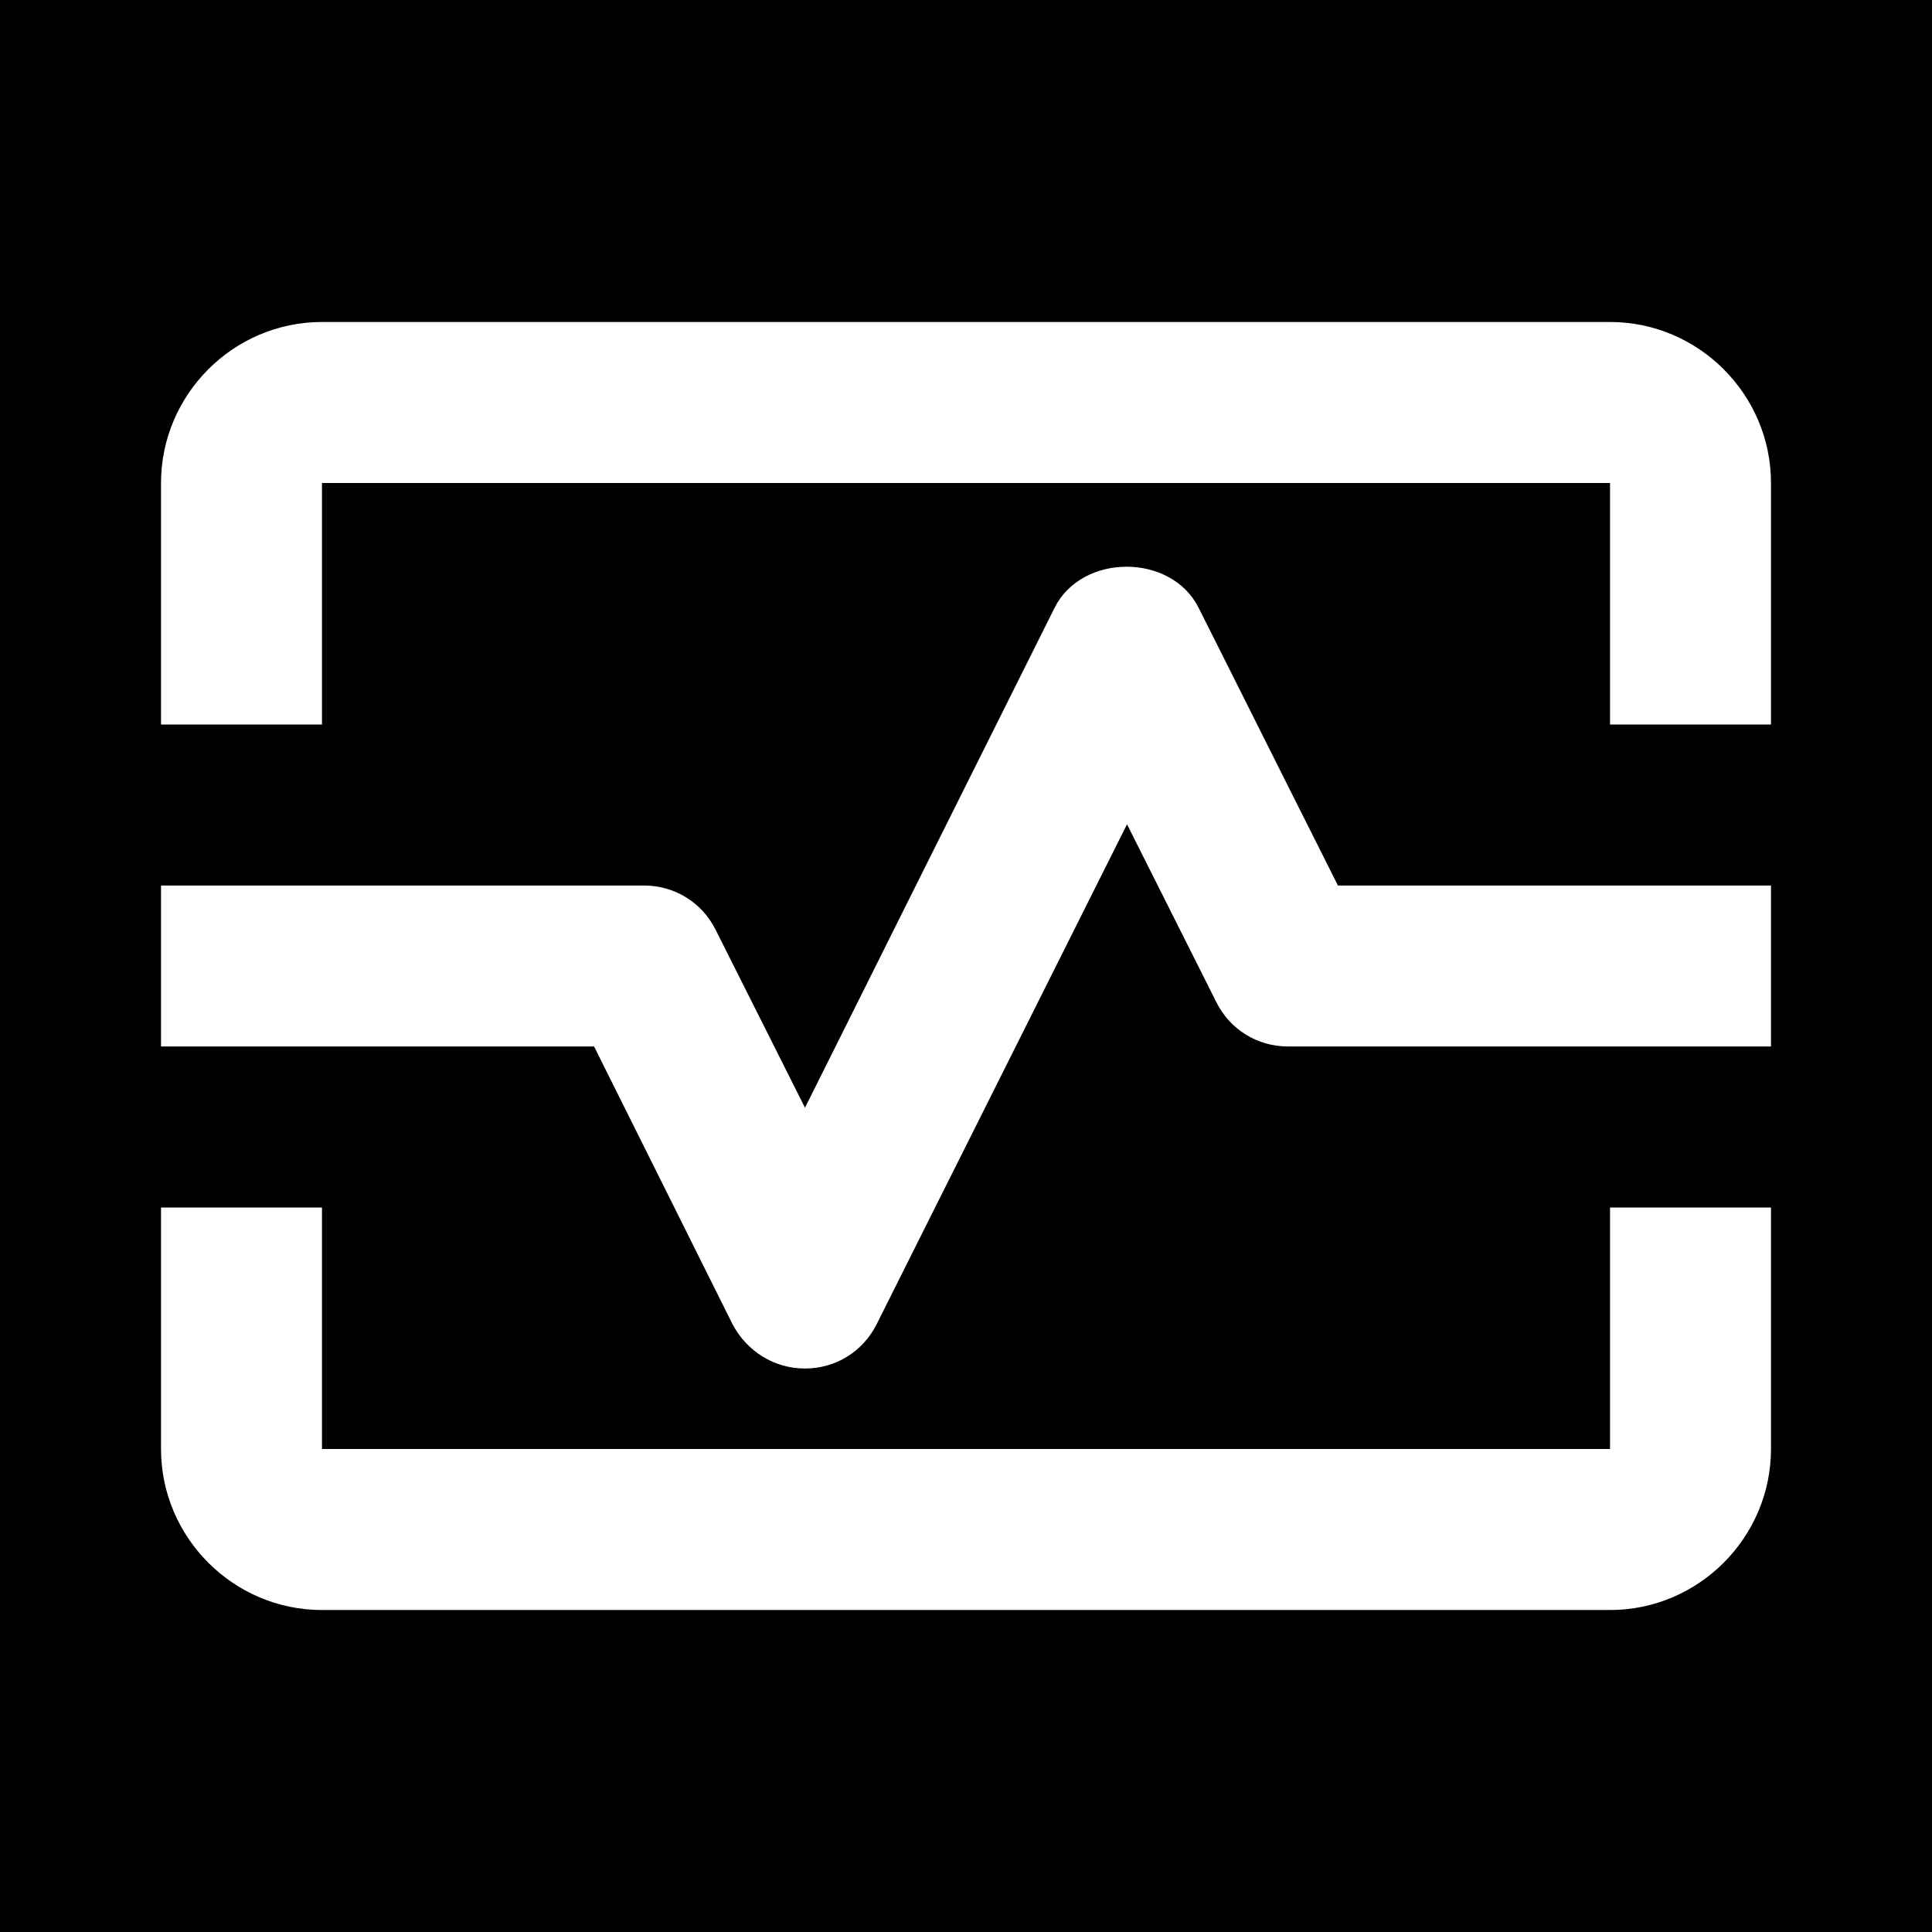
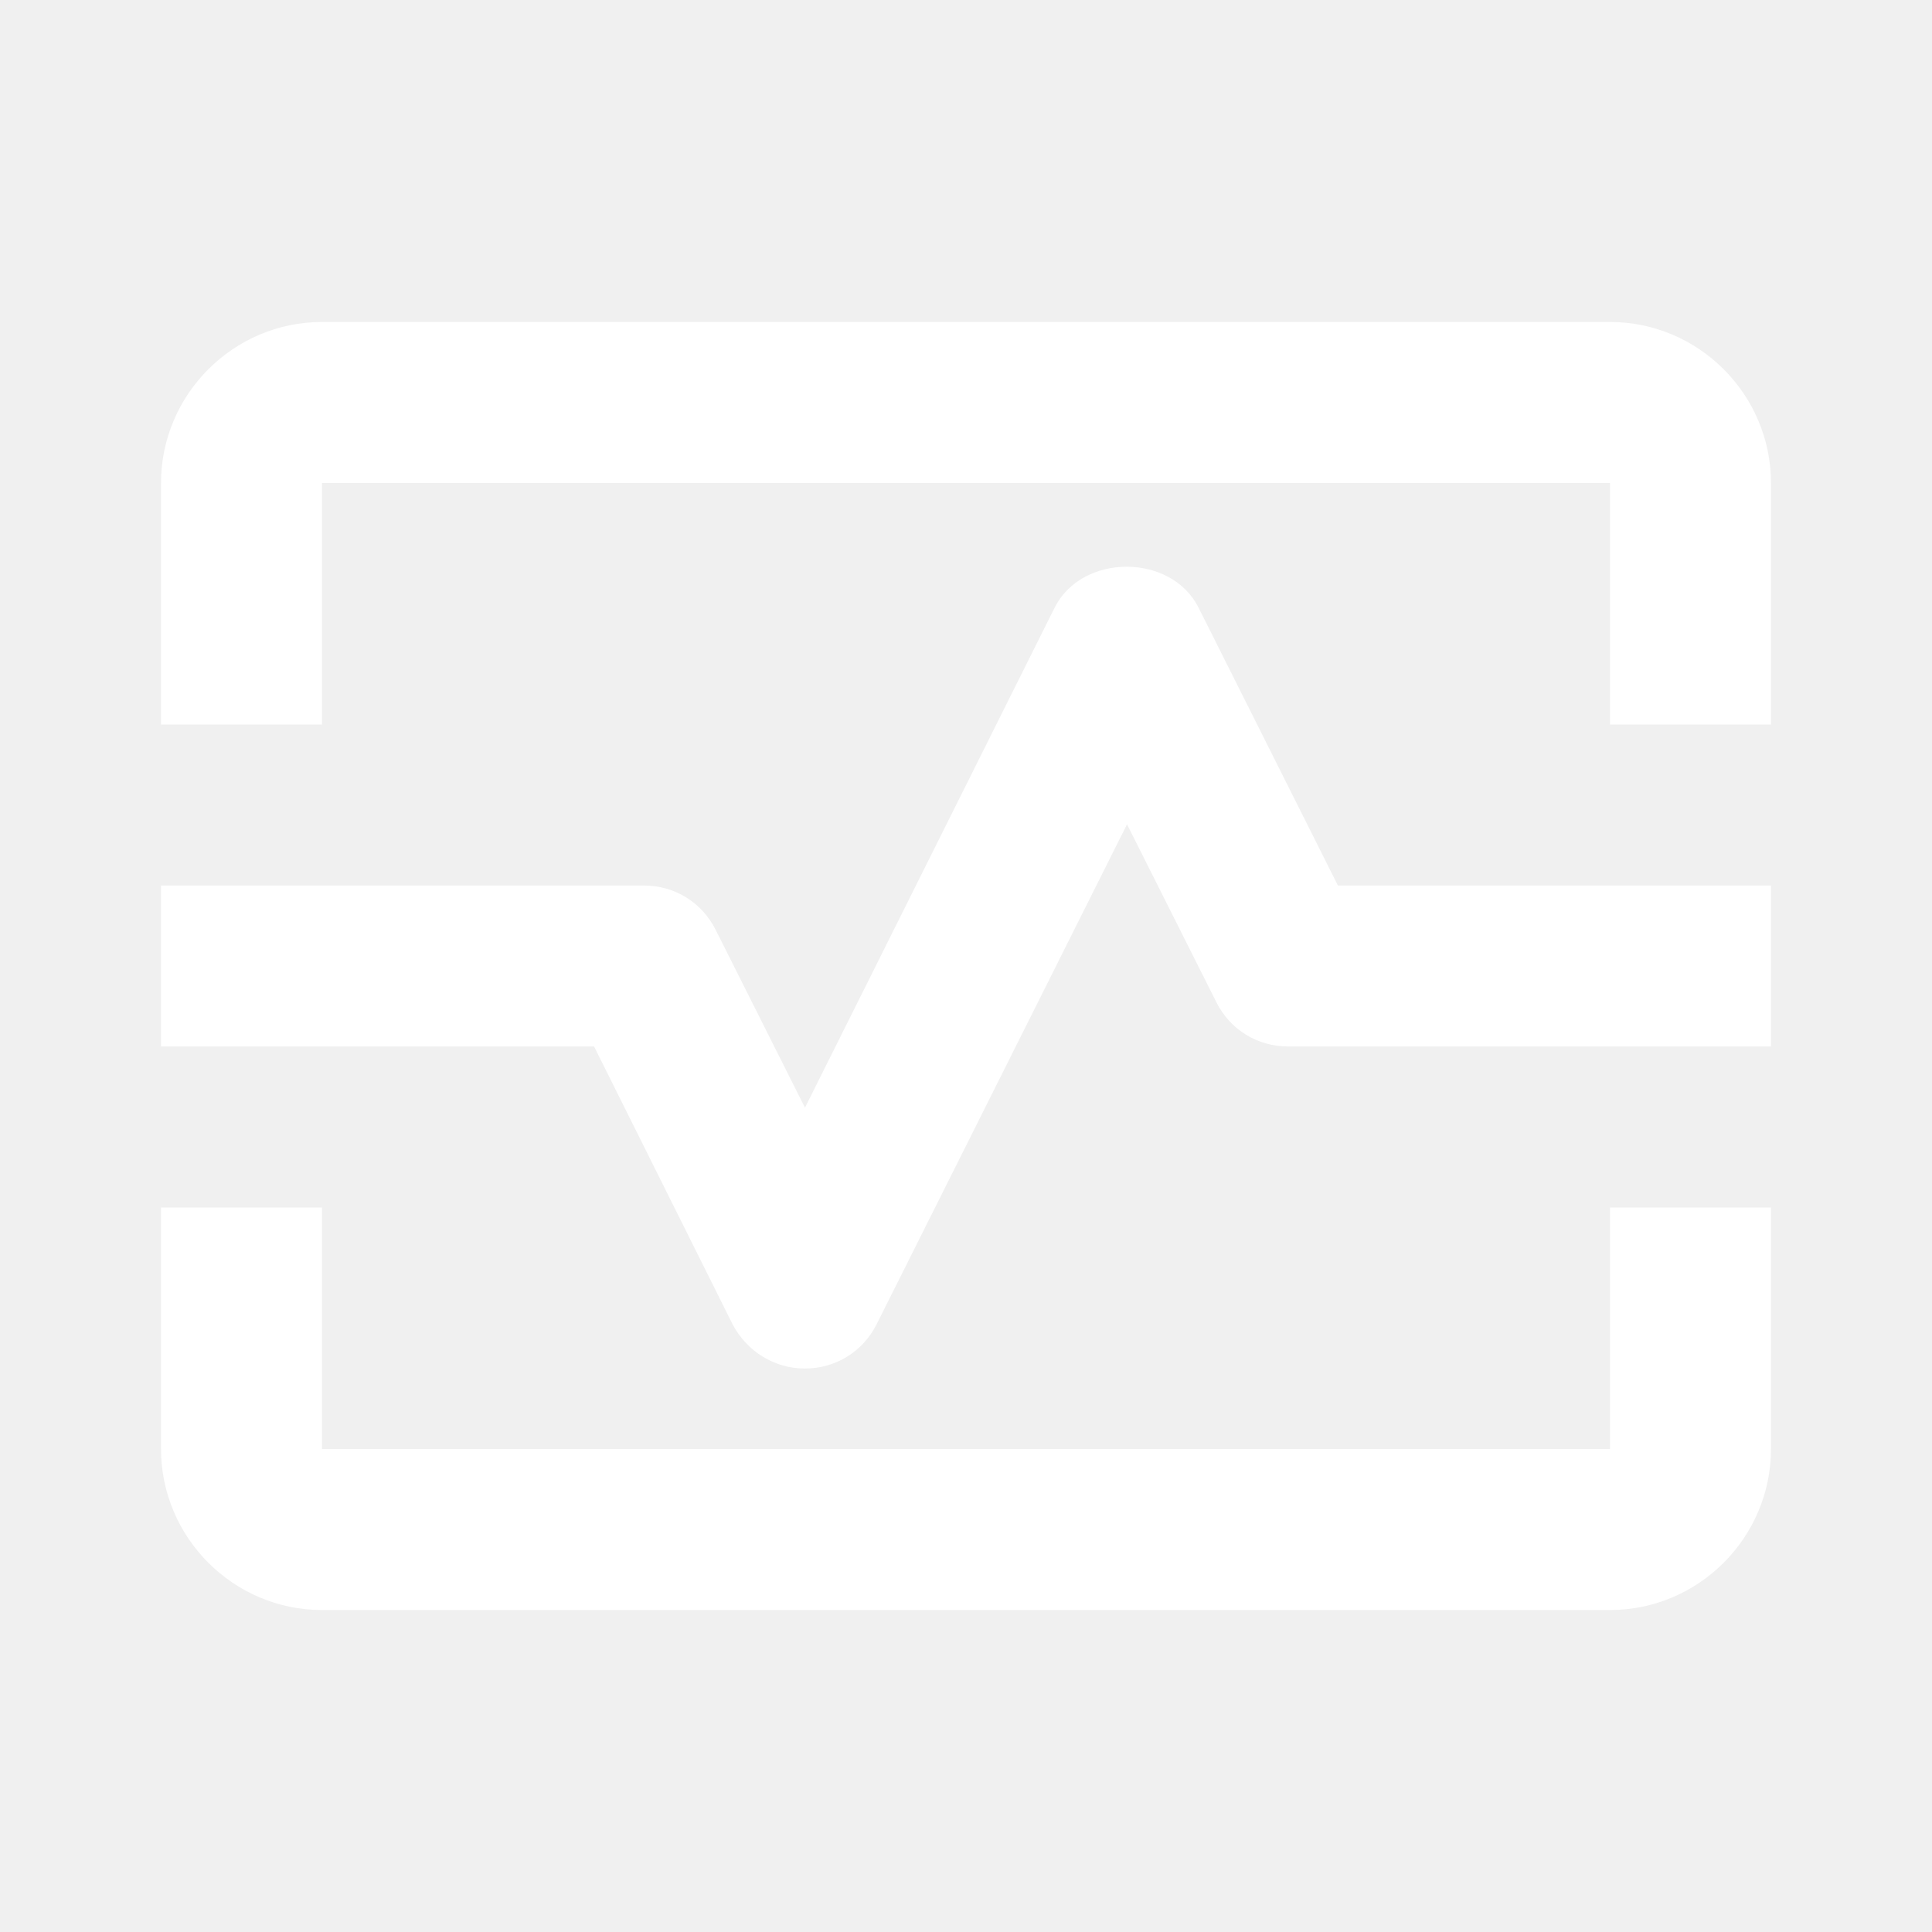
<svg xmlns="http://www.w3.org/2000/svg" width="32" height="32" viewBox="0 0 32 32" fill="none">
-   <rect width="32" height="32" fill="#1E1E1E" />
  <g id="MacBook Air - 1">
-     <rect width="1280" height="832" transform="translate(-1001 -708)" fill="black" />
    <g id="Health">
      <g id="monitor_heart">
        <g id="Vector">
          <path d="M26.667 5.333H5.333C3.867 5.333 2.667 6.533 2.667 8V12H5.333V8H26.667V12H29.333V8C29.333 6.533 28.133 5.333 26.667 5.333Z" fill="white" />
          <path d="M26.667 24H5.333V20H2.667V24C2.667 25.467 3.867 26.667 5.333 26.667H26.667C28.133 26.667 29.333 25.467 29.333 24V20H26.667V24Z" fill="white" />
          <path d="M19.853 10.067C19.4 9.16 17.92 9.16 17.467 10.067L13.333 18.347L11.853 15.4C11.627 14.947 11.173 14.667 10.667 14.667H2.667V17.333H9.84L12.133 21.933C12.373 22.387 12.827 22.667 13.333 22.667C13.84 22.667 14.293 22.387 14.52 21.933L18.667 13.653L20.147 16.6C20.373 17.053 20.827 17.333 21.333 17.333H29.333V14.667H22.16L19.853 10.067Z" fill="white" />
        </g>
      </g>
    </g>
  </g>
</svg>
